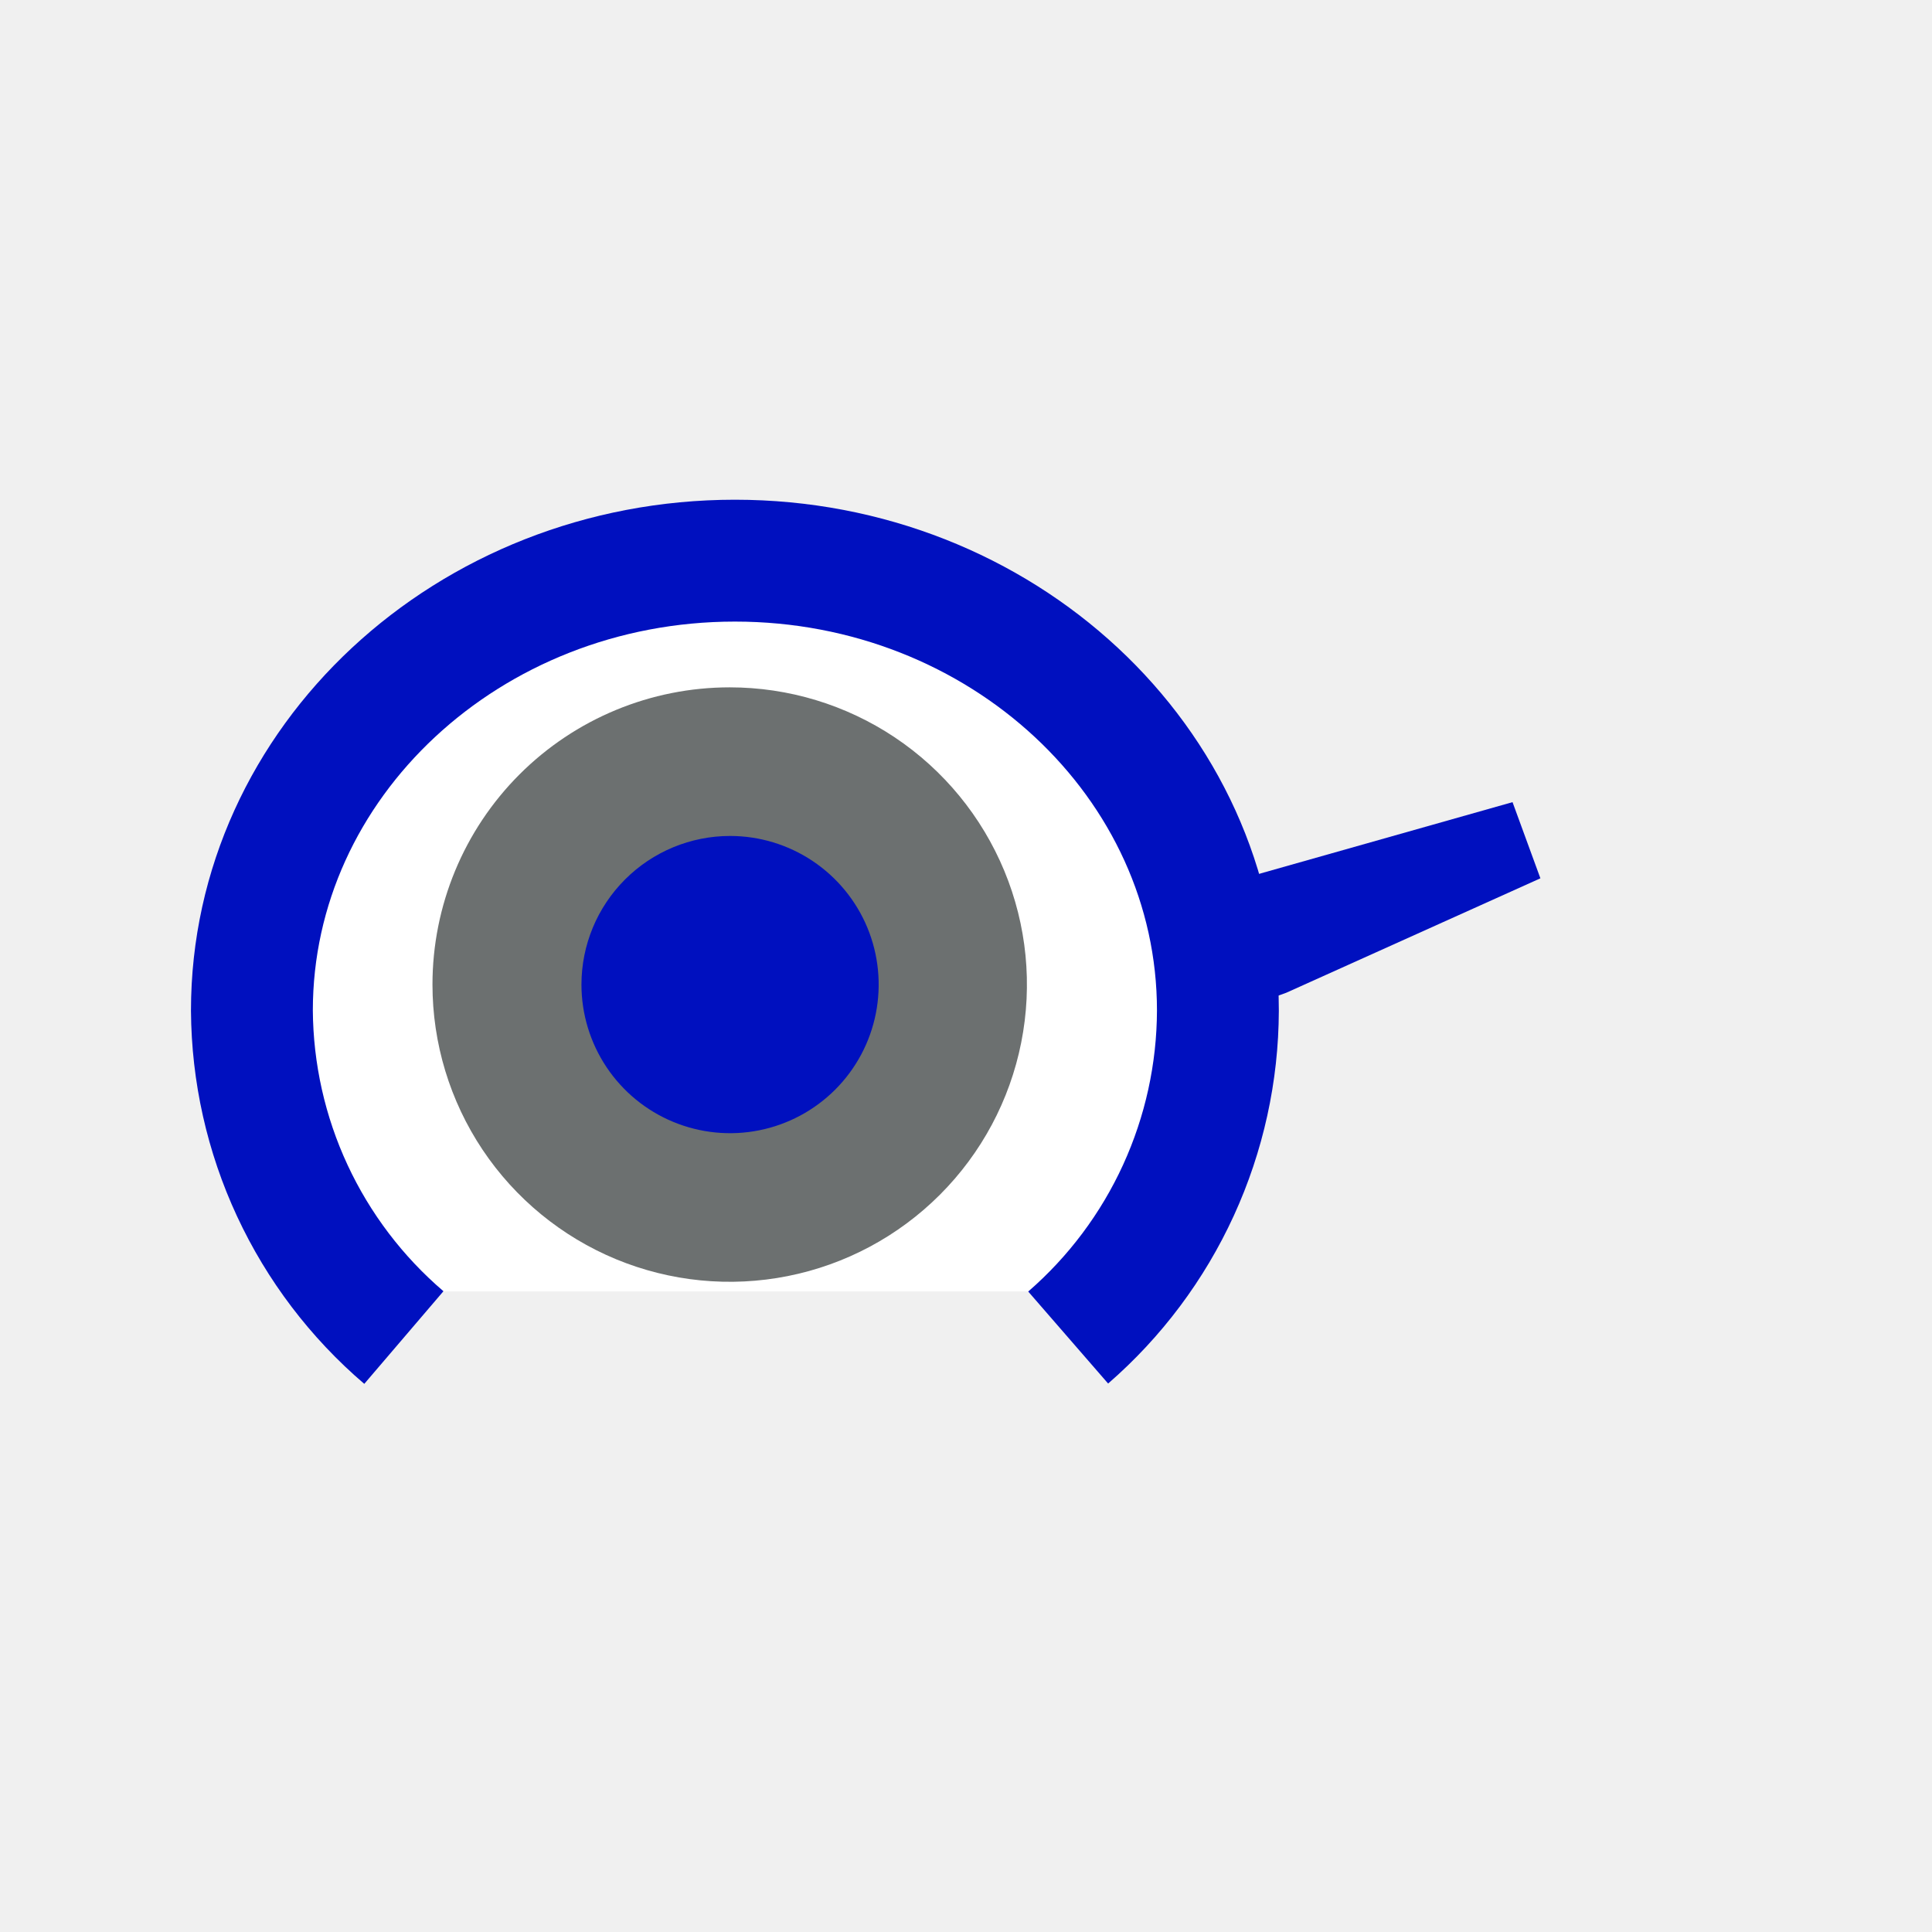
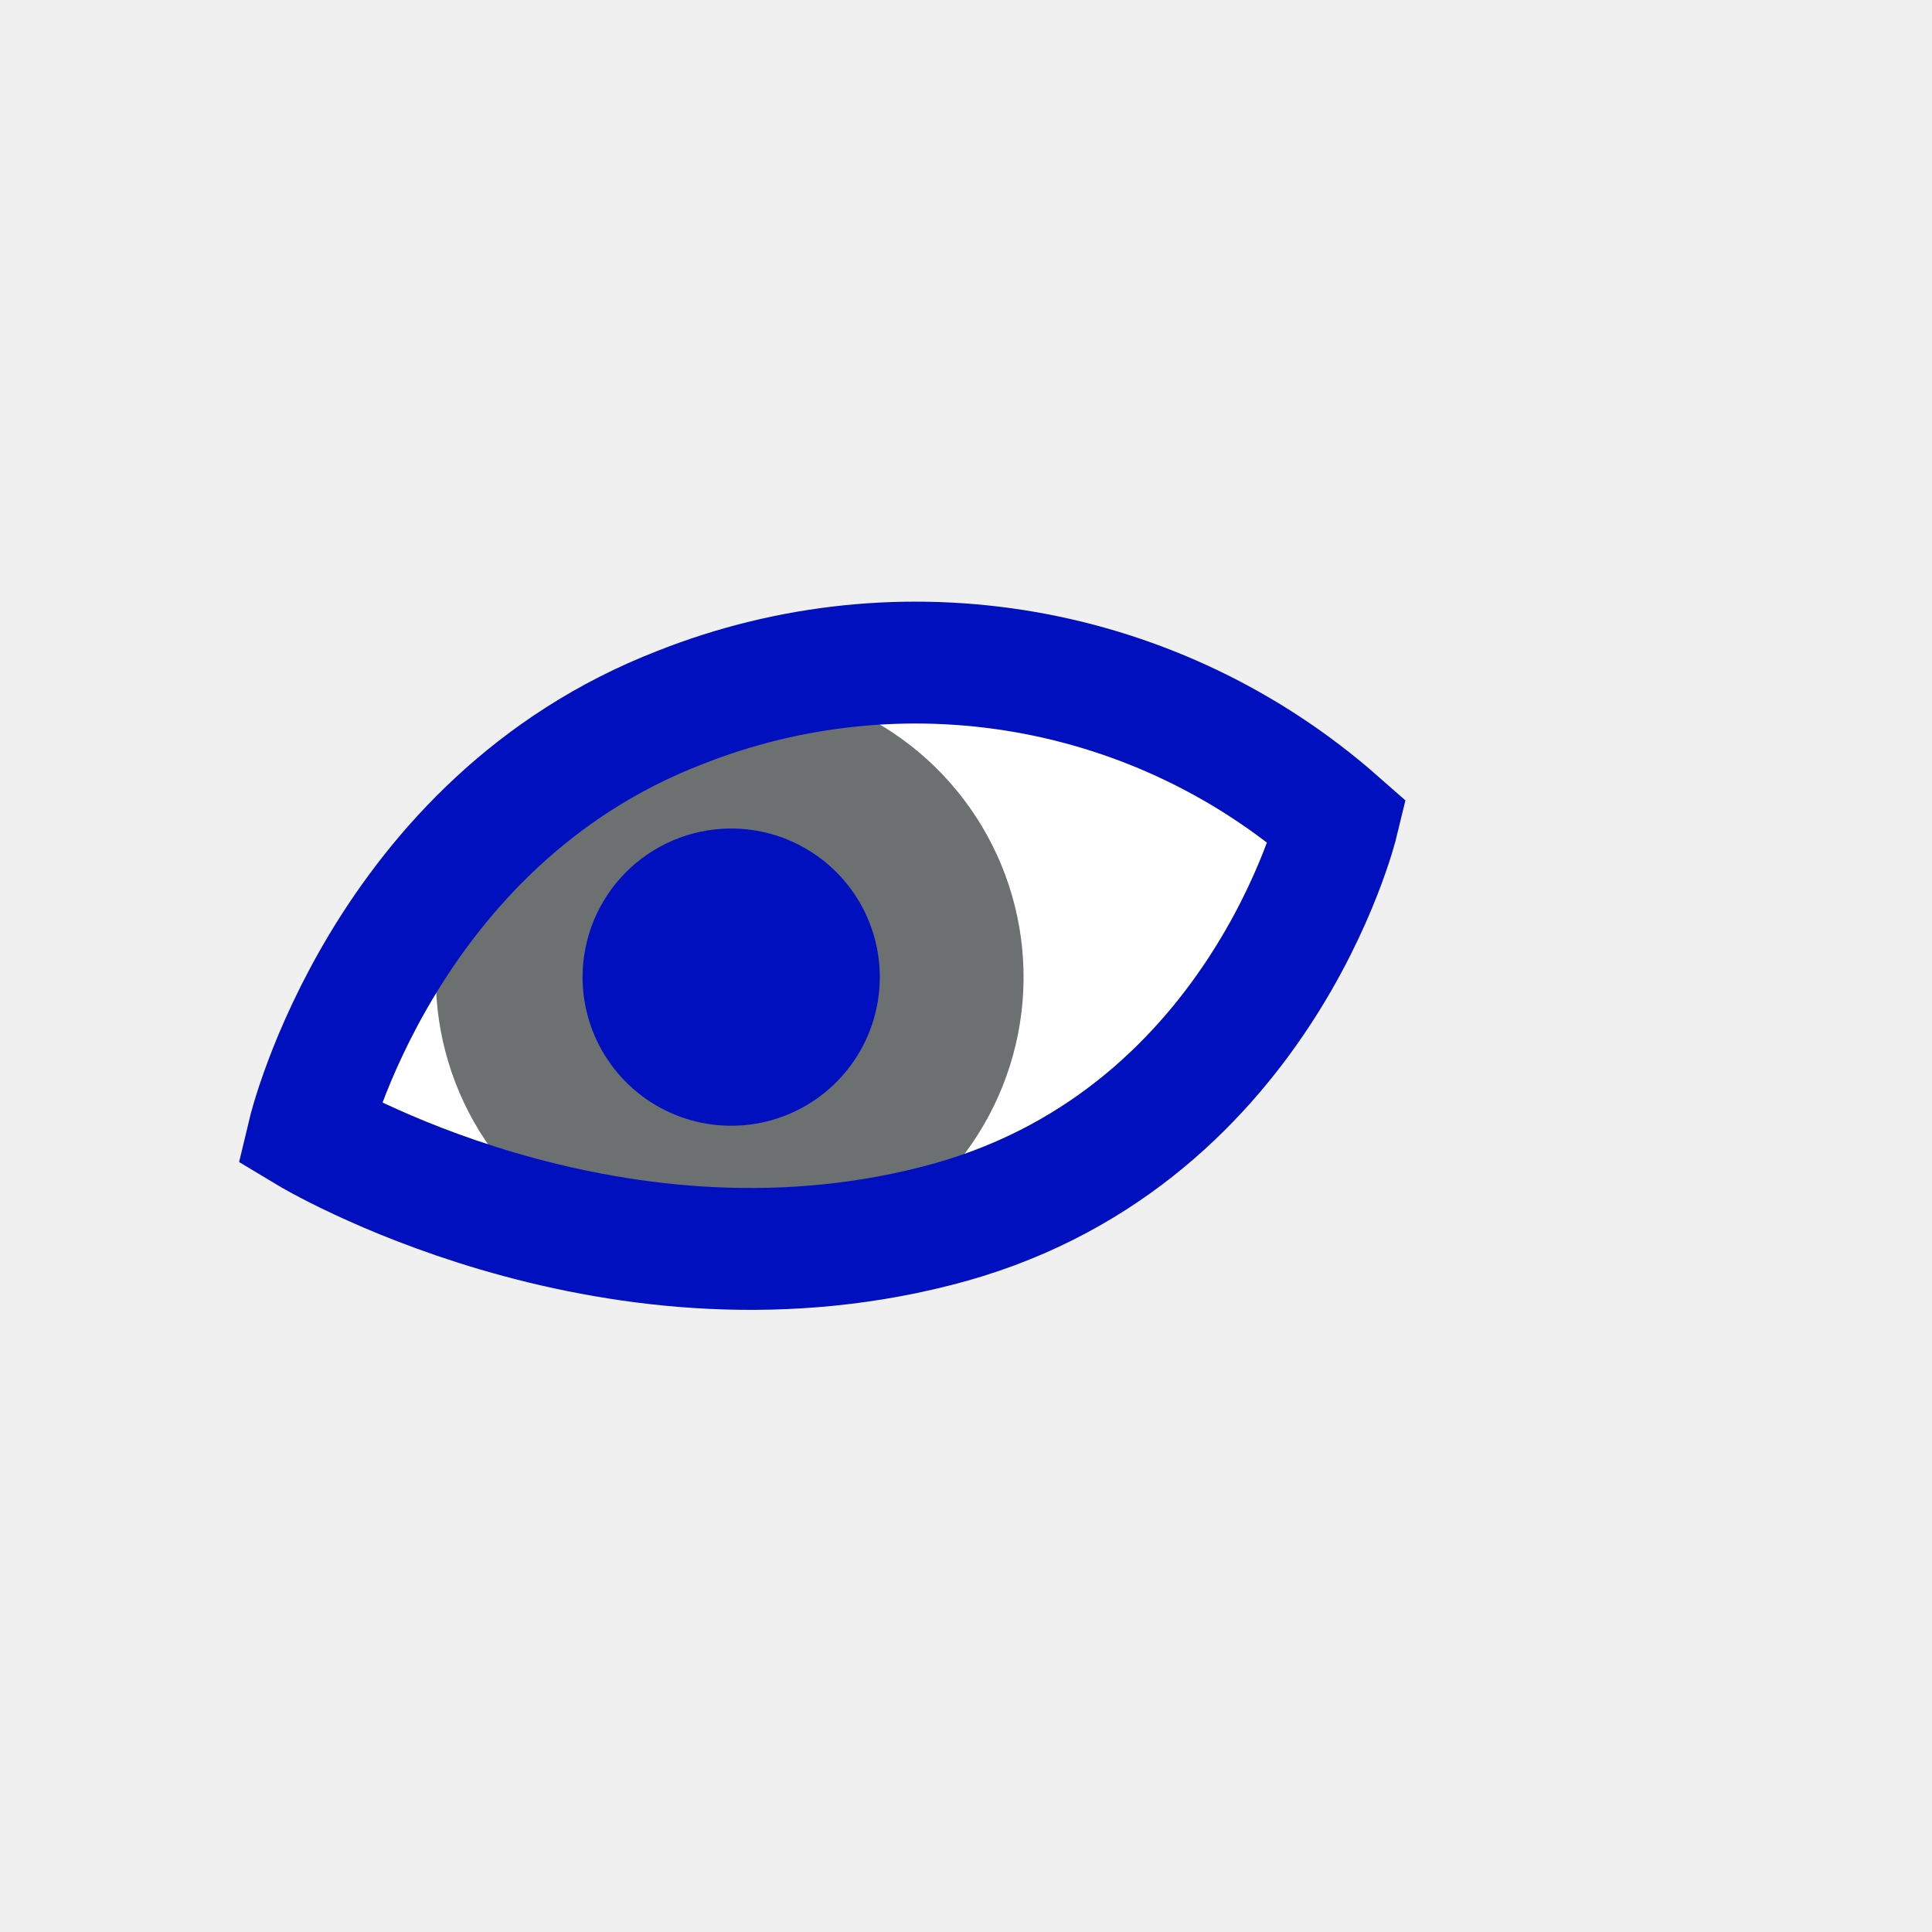
<svg xmlns="http://www.w3.org/2000/svg" width="52" height="52" viewBox="0 0 52 52" fill="none">
  <g id="eyes-28">
-     <path id="Vector" d="M41.46 23.64L34.62 26.72L31.36 27.9L30.24 24.82L33.5 23.63L40.71 21.59L41.46 23.64Z" fill="#0010BF" />
-     <path id="Vector_2" d="M19.48 15.12C26.68 15.12 32.83 20.54 32.83 27.23C32.83 31.49 31.54 32.6 27.96 34.76H11.5C7.91 32.6 6.14 31.49 6.14 27.23C6.14 20.54 12.29 15.12 19.48 15.12Z" fill="white" />
-     <path id="Vector_3" d="M11.64 26.5C11.64 28.082 12.109 29.629 12.988 30.945C13.867 32.26 15.117 33.285 16.578 33.891C18.04 34.496 19.649 34.655 21.201 34.346C22.753 34.038 24.178 33.276 25.297 32.157C26.416 31.038 27.178 29.613 27.486 28.061C27.795 26.509 27.637 24.9 27.031 23.439C26.425 21.977 25.4 20.727 24.085 19.848C22.769 18.969 21.222 18.5 19.64 18.5C17.518 18.5 15.483 19.343 13.983 20.843C12.483 22.343 11.64 24.378 11.64 26.5Z" fill="#6C7070" />
-     <path id="Vector_4" d="M15.65 26.5C15.65 27.291 15.885 28.064 16.324 28.722C16.764 29.38 17.388 29.893 18.119 30.195C18.85 30.498 19.654 30.578 20.43 30.423C21.206 30.269 21.919 29.888 22.479 29.328C23.038 28.769 23.419 28.056 23.573 27.28C23.727 26.504 23.648 25.7 23.346 24.969C23.043 24.238 22.53 23.614 21.872 23.174C21.215 22.735 20.441 22.5 19.65 22.5C18.589 22.5 17.572 22.921 16.822 23.672C16.072 24.422 15.65 25.439 15.65 26.5Z" fill="#0010BF" />
-     <path id="Vector_5" d="M10.87 36C9.597 34.912 8.573 33.563 7.867 32.045C7.161 30.527 6.791 28.874 6.78 27.2C6.78 20.51 12.61 15.09 19.78 15.09C26.95 15.09 32.78 20.51 32.78 27.2C32.775 28.869 32.413 30.518 31.718 32.036C31.023 33.554 30.011 34.905 28.75 36" stroke="#0010BF" stroke-width="3.28" />
+     <path id="Vector" d="M8.31 30.49C8.31 30.49 10.31 22.13 18.31 19.04C21.256 17.874 24.467 17.545 27.589 18.088C30.71 18.632 33.621 20.027 36 22.12C36 22.12 33.9 30.8 25.19 33C16.27 35.28 8.31 30.49 8.31 30.49Z" fill="white" />
+     <path id="Vector_2" d="M11.73 26.3C11.73 27.865 12.194 29.395 13.064 30.696C13.933 31.997 15.169 33.011 16.615 33.609C18.061 34.207 19.652 34.363 21.187 34.057C22.721 33.751 24.131 32.997 25.237 31.89C26.343 30.783 27.095 29.372 27.399 27.837C27.703 26.302 27.545 24.711 26.945 23.266C26.345 21.821 25.329 20.586 24.027 19.718C22.725 18.85 21.195 18.388 19.63 18.39C18.592 18.39 17.564 18.595 16.605 18.992C15.645 19.39 14.774 19.973 14.04 20.707C13.307 21.442 12.725 22.314 12.329 23.274C11.932 24.233 11.729 25.262 11.73 26.3Z" fill="#6C7070" />
+     <path id="Vector_3" d="M15.68 26.3C15.68 27.093 15.916 27.869 16.358 28.527C16.8 29.186 17.427 29.699 18.161 30C18.895 30.301 19.702 30.378 20.479 30.219C21.256 30.061 21.969 29.675 22.526 29.11C23.084 28.546 23.46 27.829 23.609 27.049C23.758 26.27 23.672 25.464 23.361 24.734C23.051 24.004 22.53 23.383 21.866 22.95C21.201 22.516 20.423 22.29 19.63 22.3C18.578 22.313 17.573 22.741 16.834 23.489C16.095 24.238 15.68 25.248 15.68 26.3Z" fill="#0010BF" />
+     <path id="Vector_4" d="M8.31 30.49C8.31 30.49 10.31 22.13 18.31 19.04C21.256 17.874 24.467 17.545 27.589 18.088C30.71 18.632 33.621 20.027 36 22.12C36 22.12 33.9 30.8 25.19 33C16.27 35.28 8.31 30.49 8.31 30.49Z" stroke="#0010BF" stroke-width="3.28" />
  </g>
</svg>
